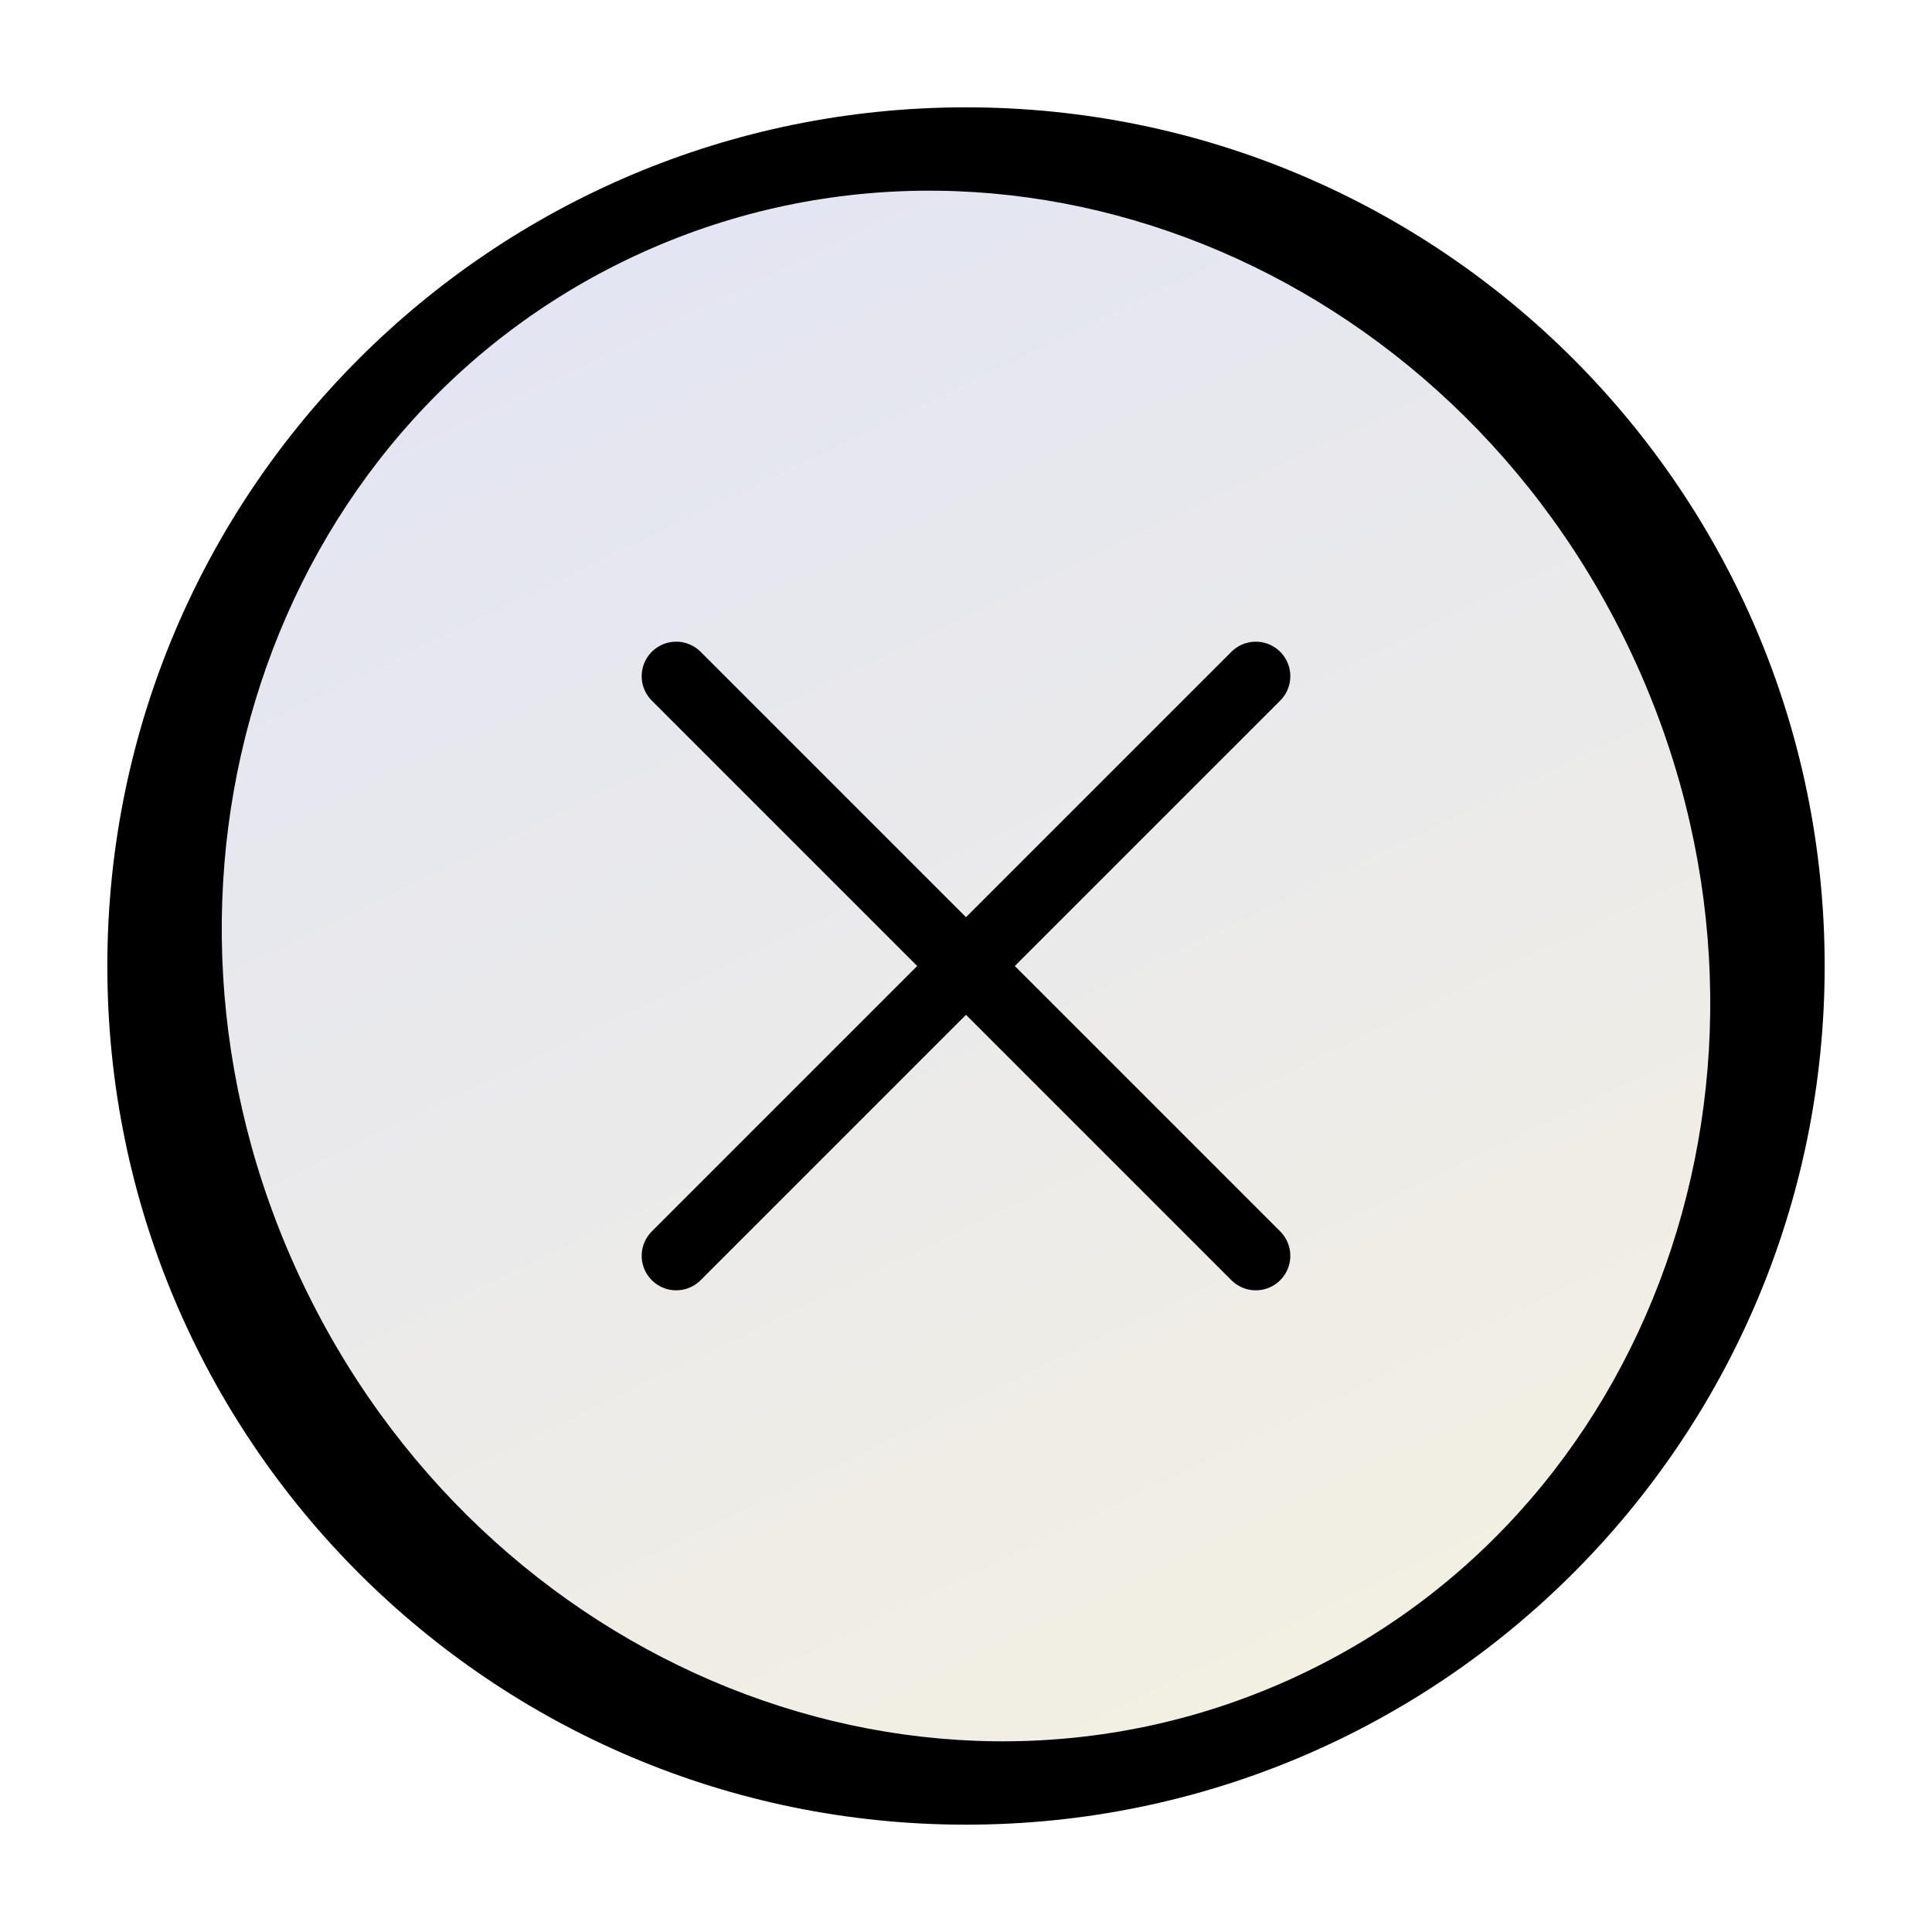
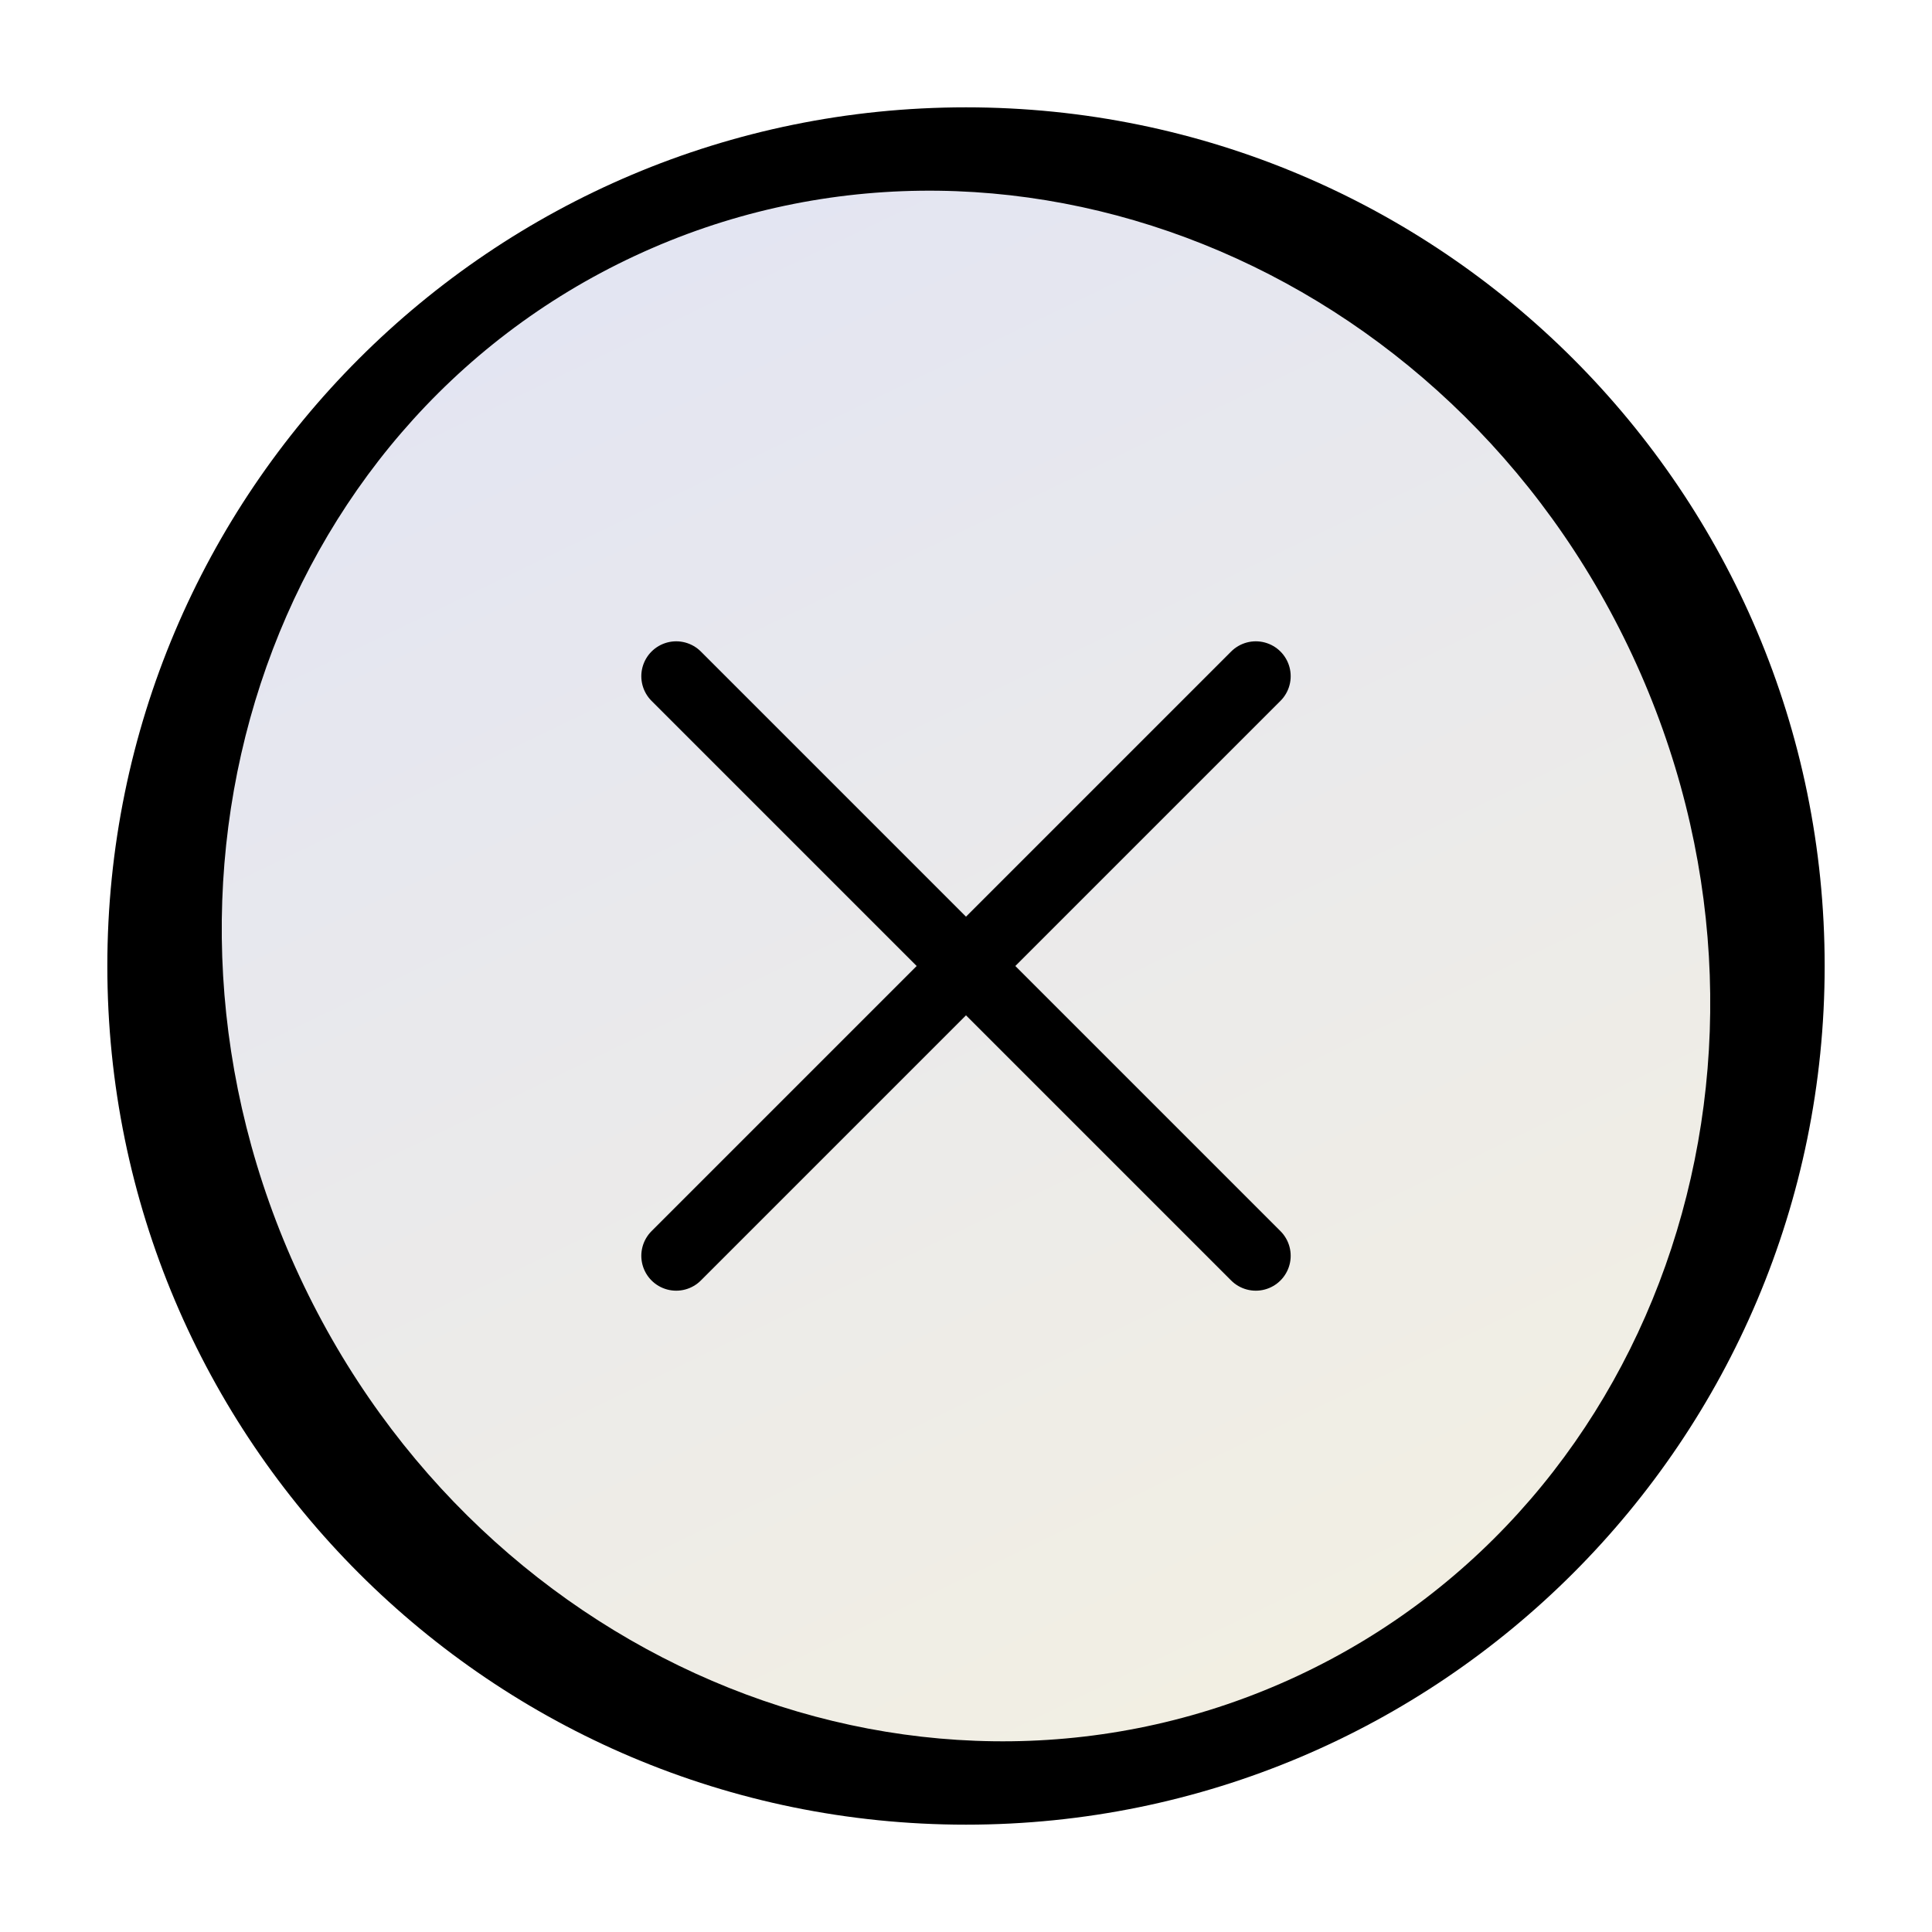
- <svg xmlns="http://www.w3.org/2000/svg" width="28" height="28" viewBox="0 0 36 36">
+ <svg xmlns="http://www.w3.org/2000/svg" width="43" height="43" viewBox="0 0 36 36">
  <defs>
    <linearGradient id="pagefill" x1="0" y1="1" x2="0" y2="0">
      <stop offset="0" stop-color="#F2EFE3" />
      <stop offset="1" stop-color="#E3E5F2" />
    </linearGradient>
  </defs>
  <circle fill="#000" cx="18" cy="18" r="16" />
  <ellipse fill="url(#pagefill)" cx="18" cy="18" rx="13.7" ry="14.6" transform="rotate(-25 18 18)" />
-   <path fill="none" stroke="#000" stroke-width="1.286" stroke-linecap="round" d="M12.6 12.6 23.4 23.4M23.4 12.6 12.6 23.4" />
+   <path fill="none" stroke="#000" stroke-width="1.3" stroke-linecap="round" d="M12.6 12.6 23.4 23.4M23.4 12.6 12.6 23.4" />
</svg>
